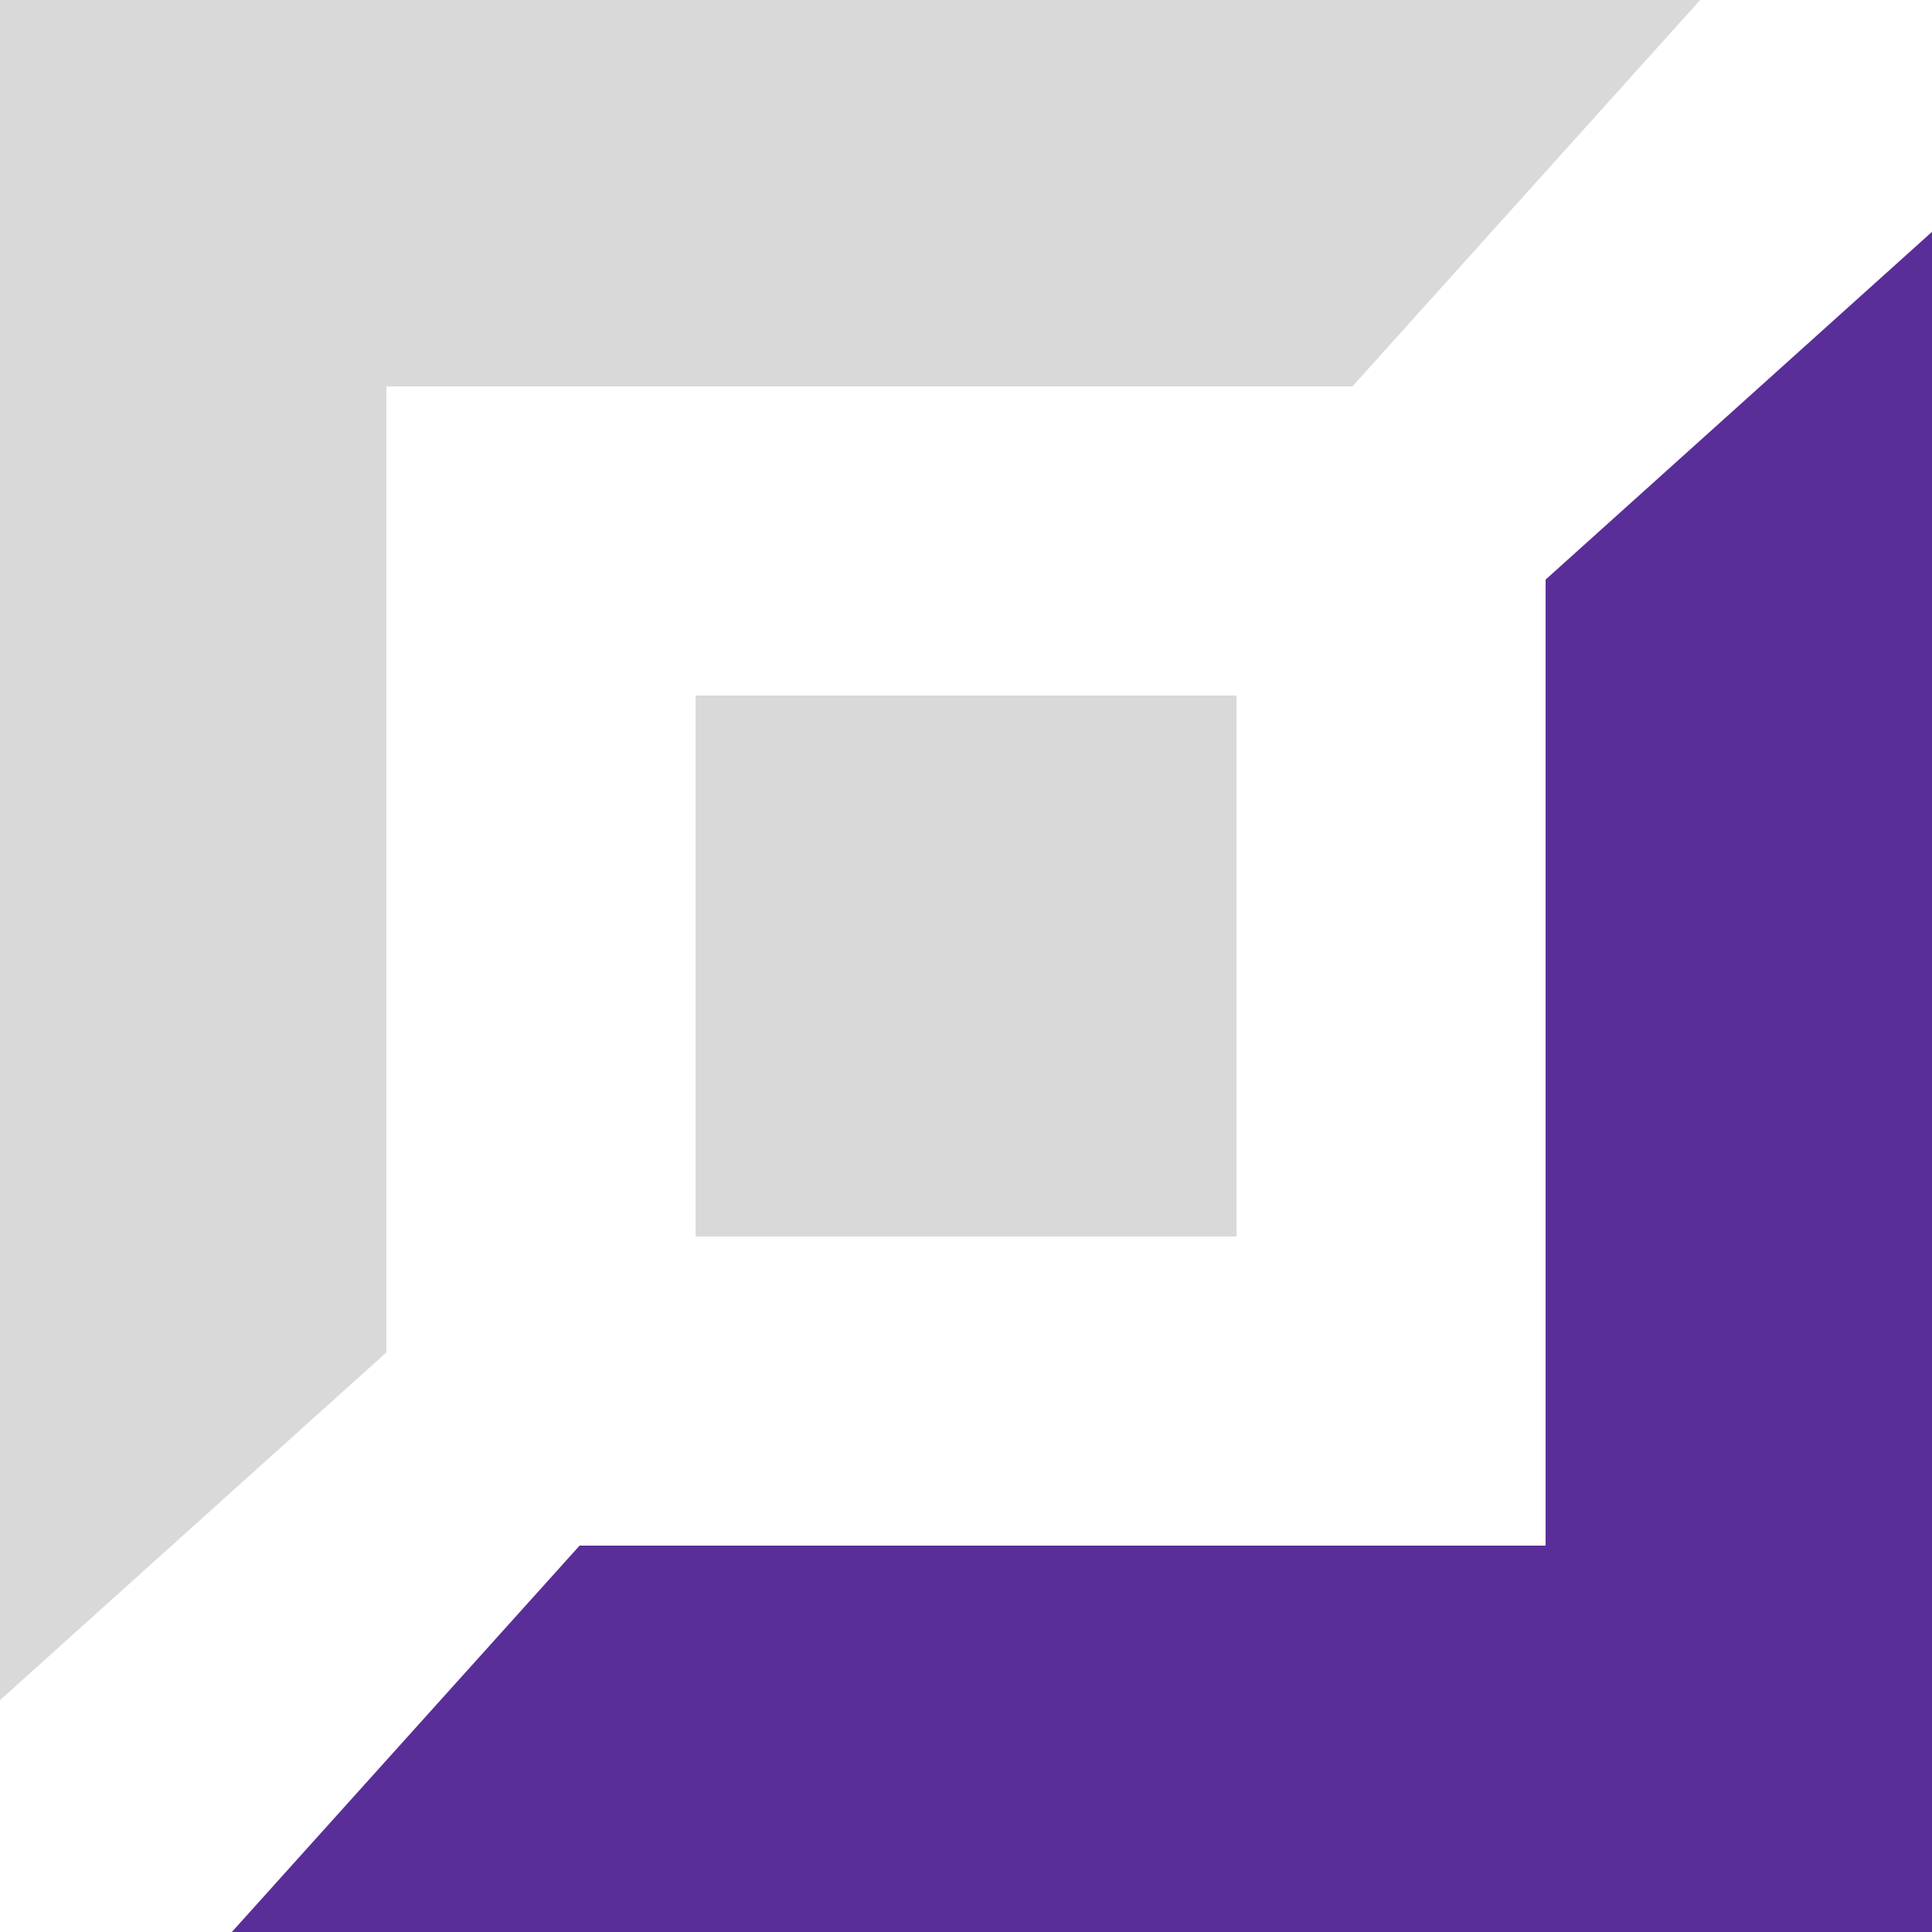
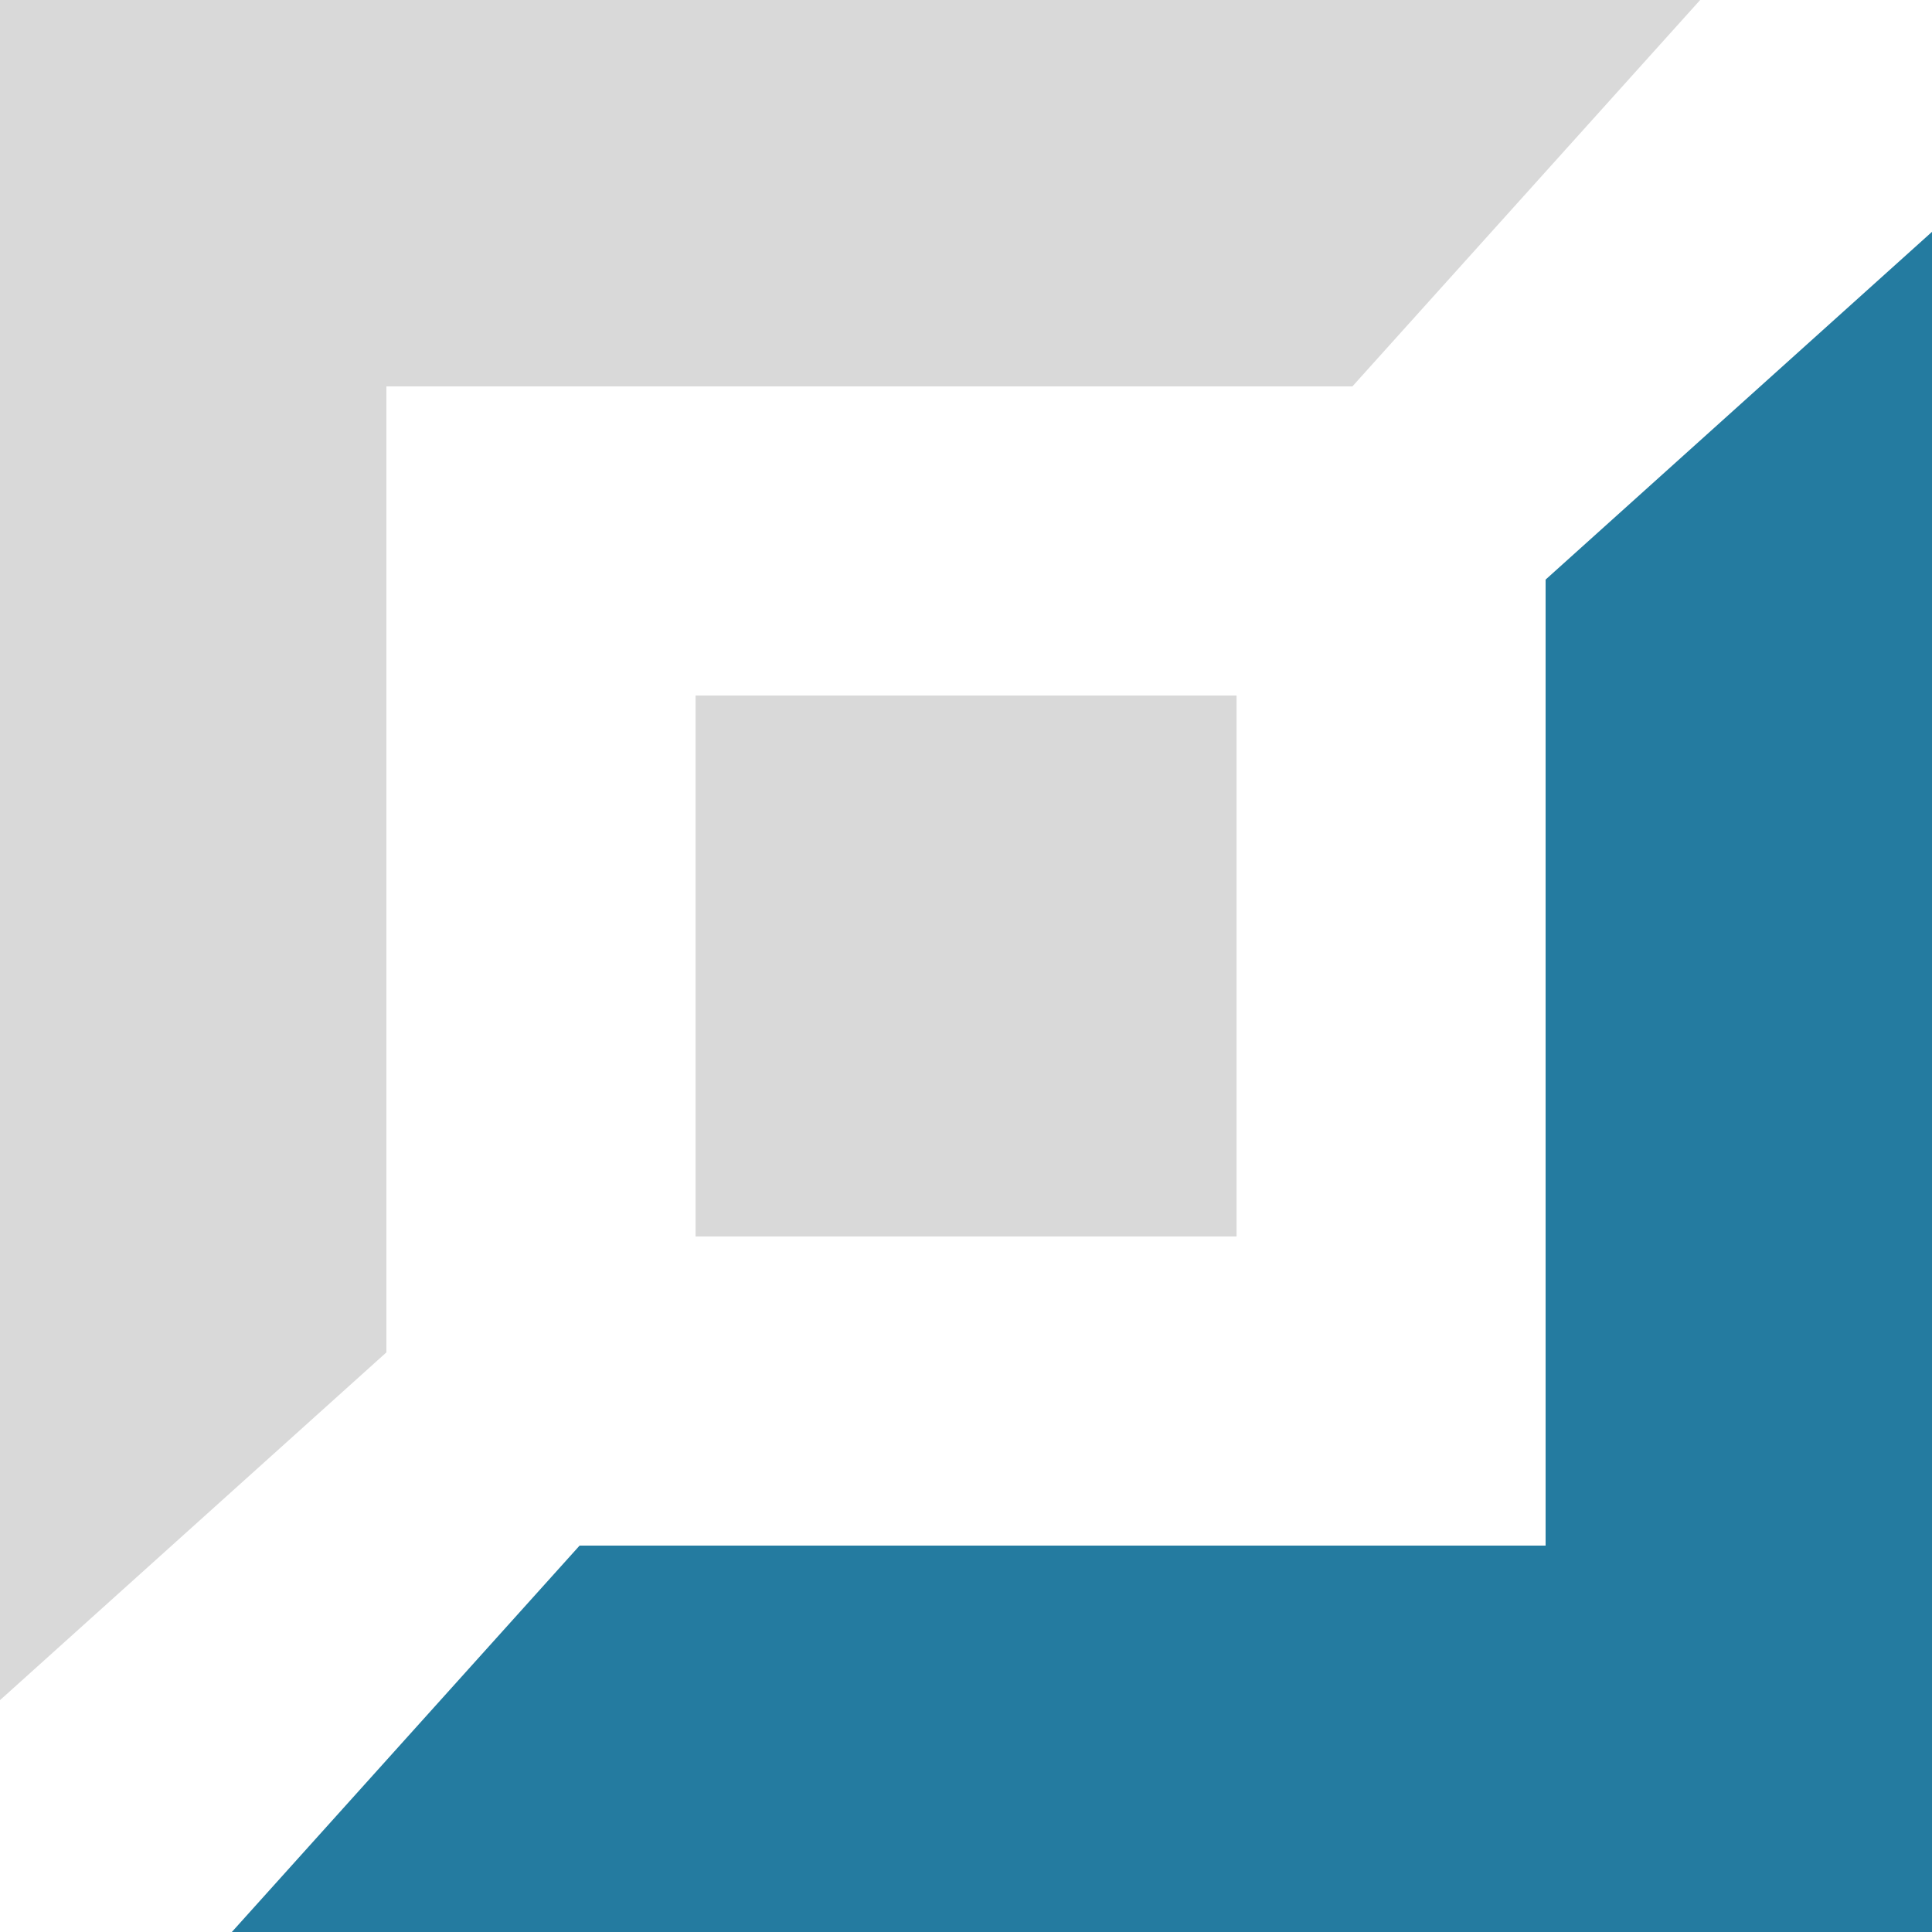
<svg xmlns="http://www.w3.org/2000/svg" width="60" height="60" viewBox="0 0 60 60" fill="none">
  <path d="M0 0H52.8L42 12H12V42L0 52.8V0Z" fill="#D9D9D9" />
-   <path d="M60 60L7.2 60L18 48H48V18L60 7.2L60 60Z" fill="#5A2E98" />
+   <path d="M60 60L7.2 60L18 48H48V18L60 7.2L60 60Z" fill="#247BA0" />
  <rect x="21.602" y="21.6" width="16.8" height="16.8" fill="#D9D9D9" />
</svg>
